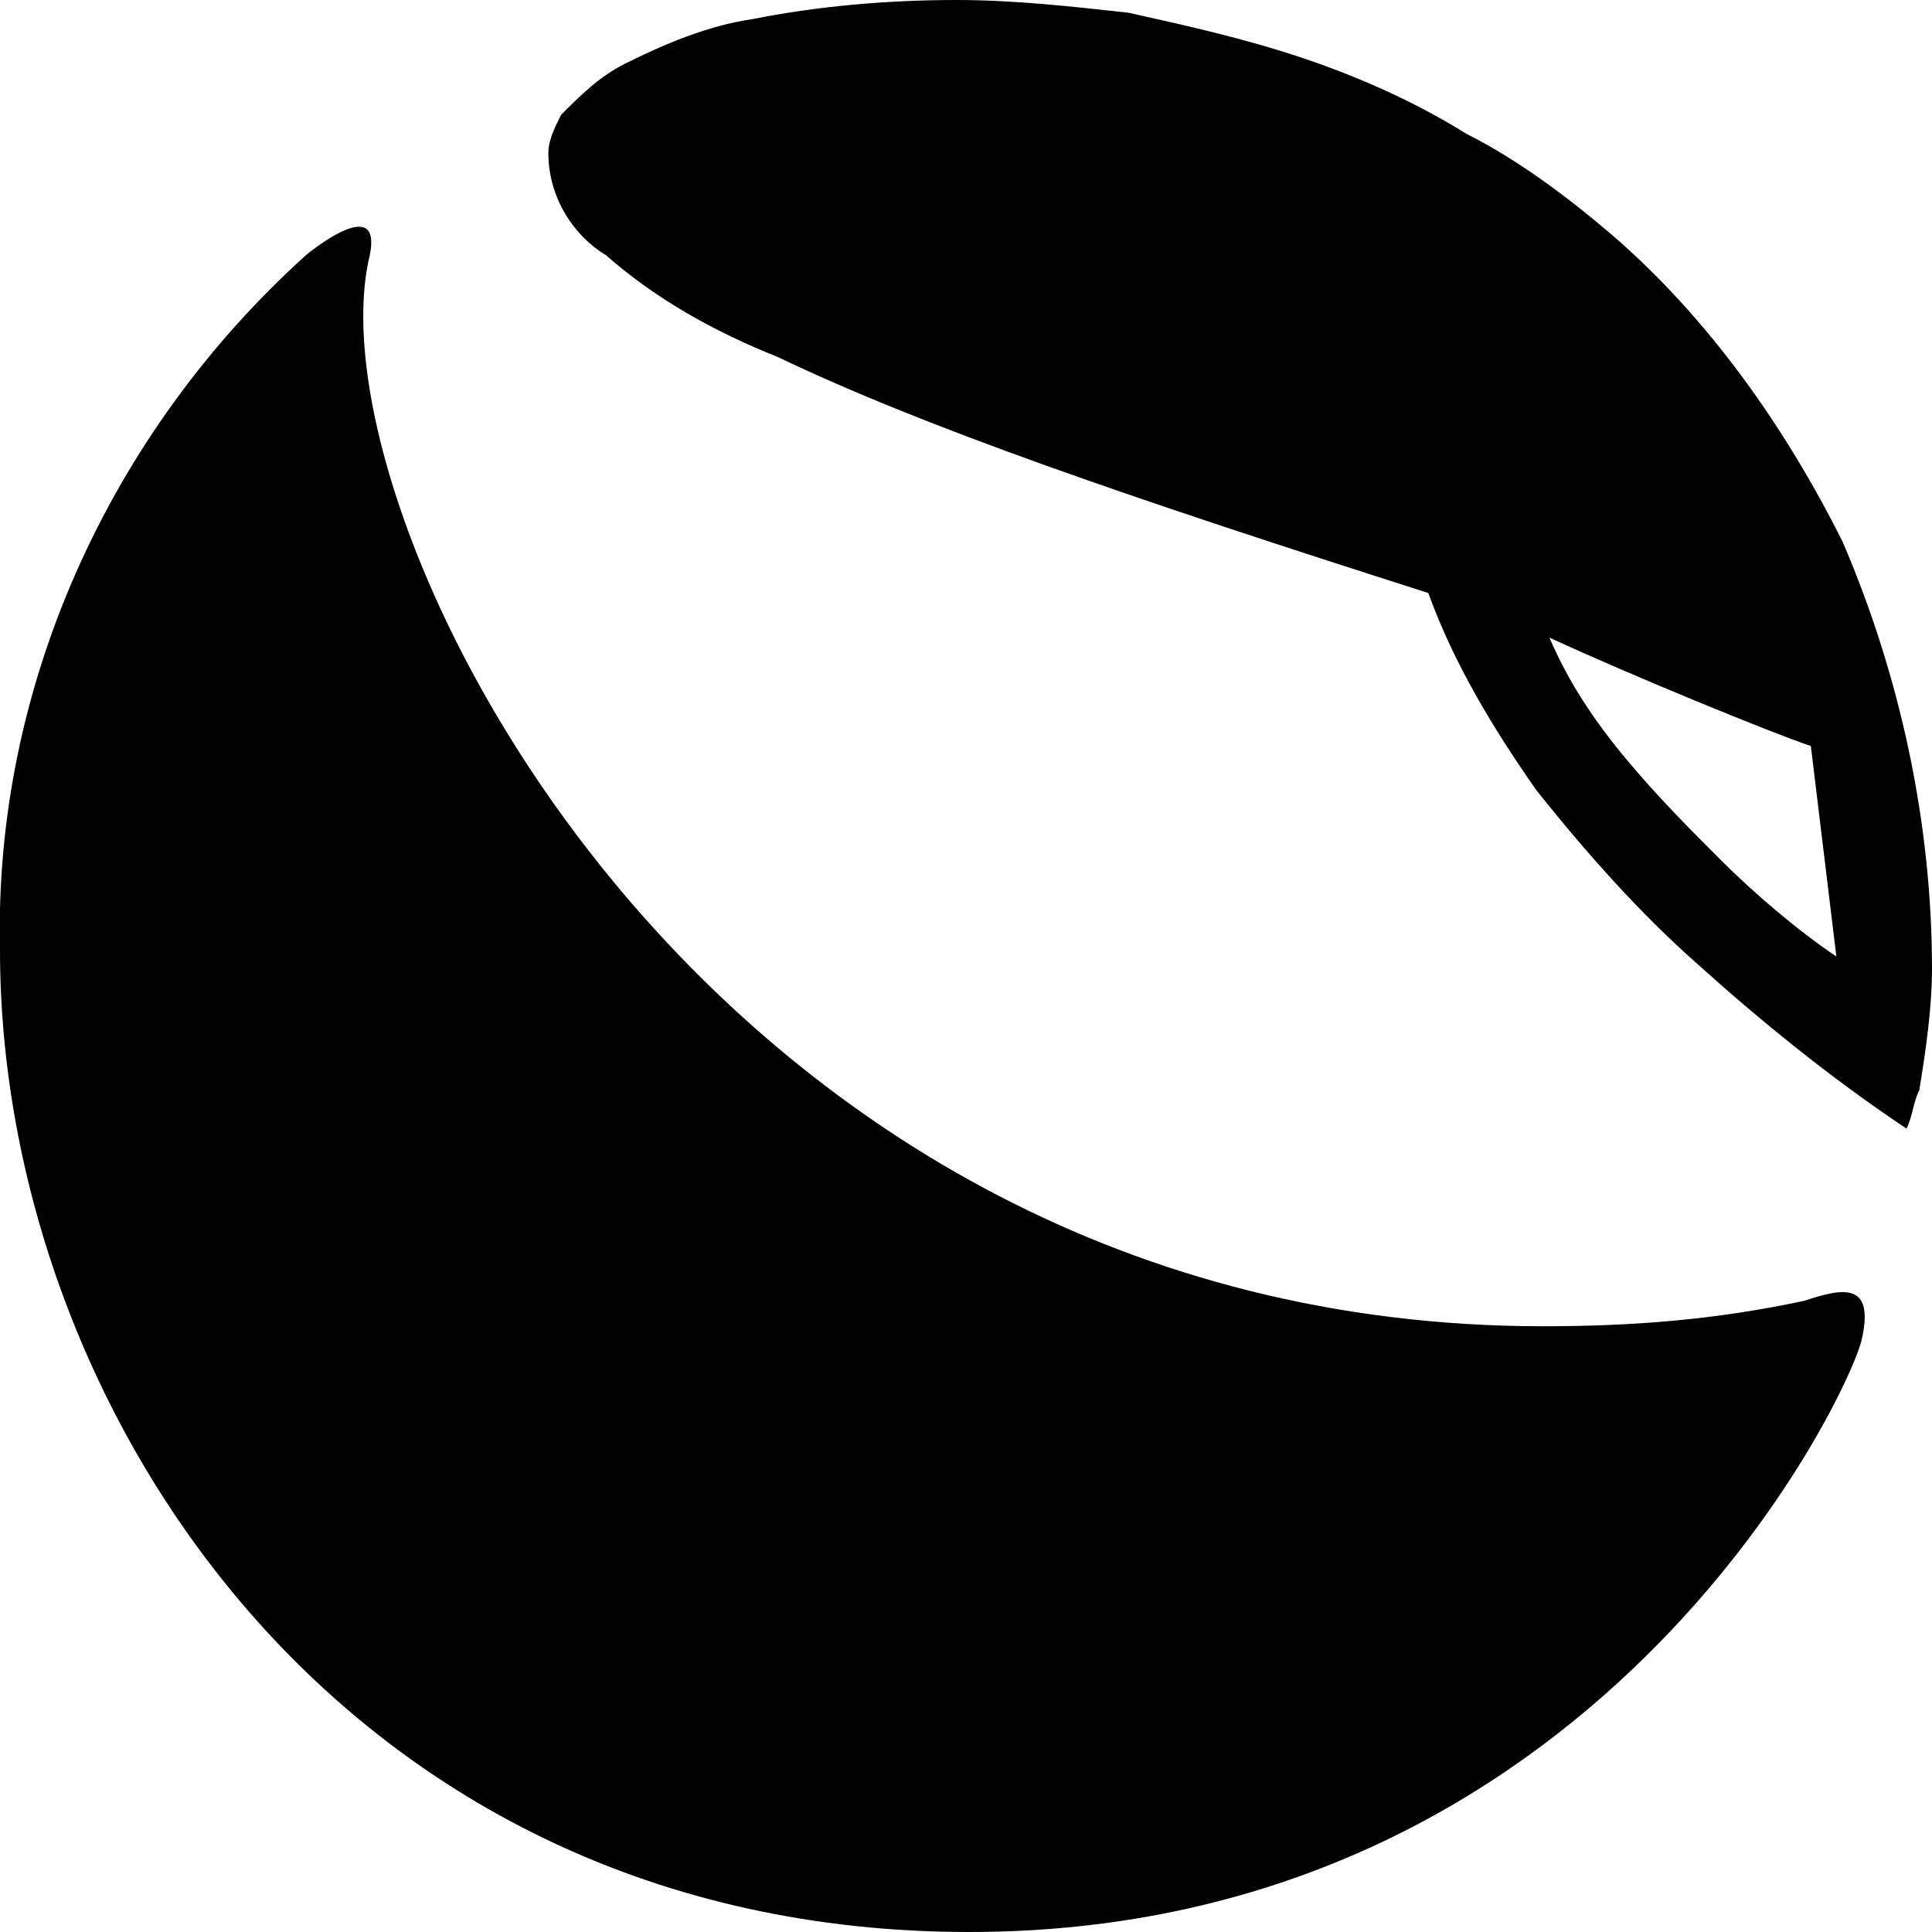
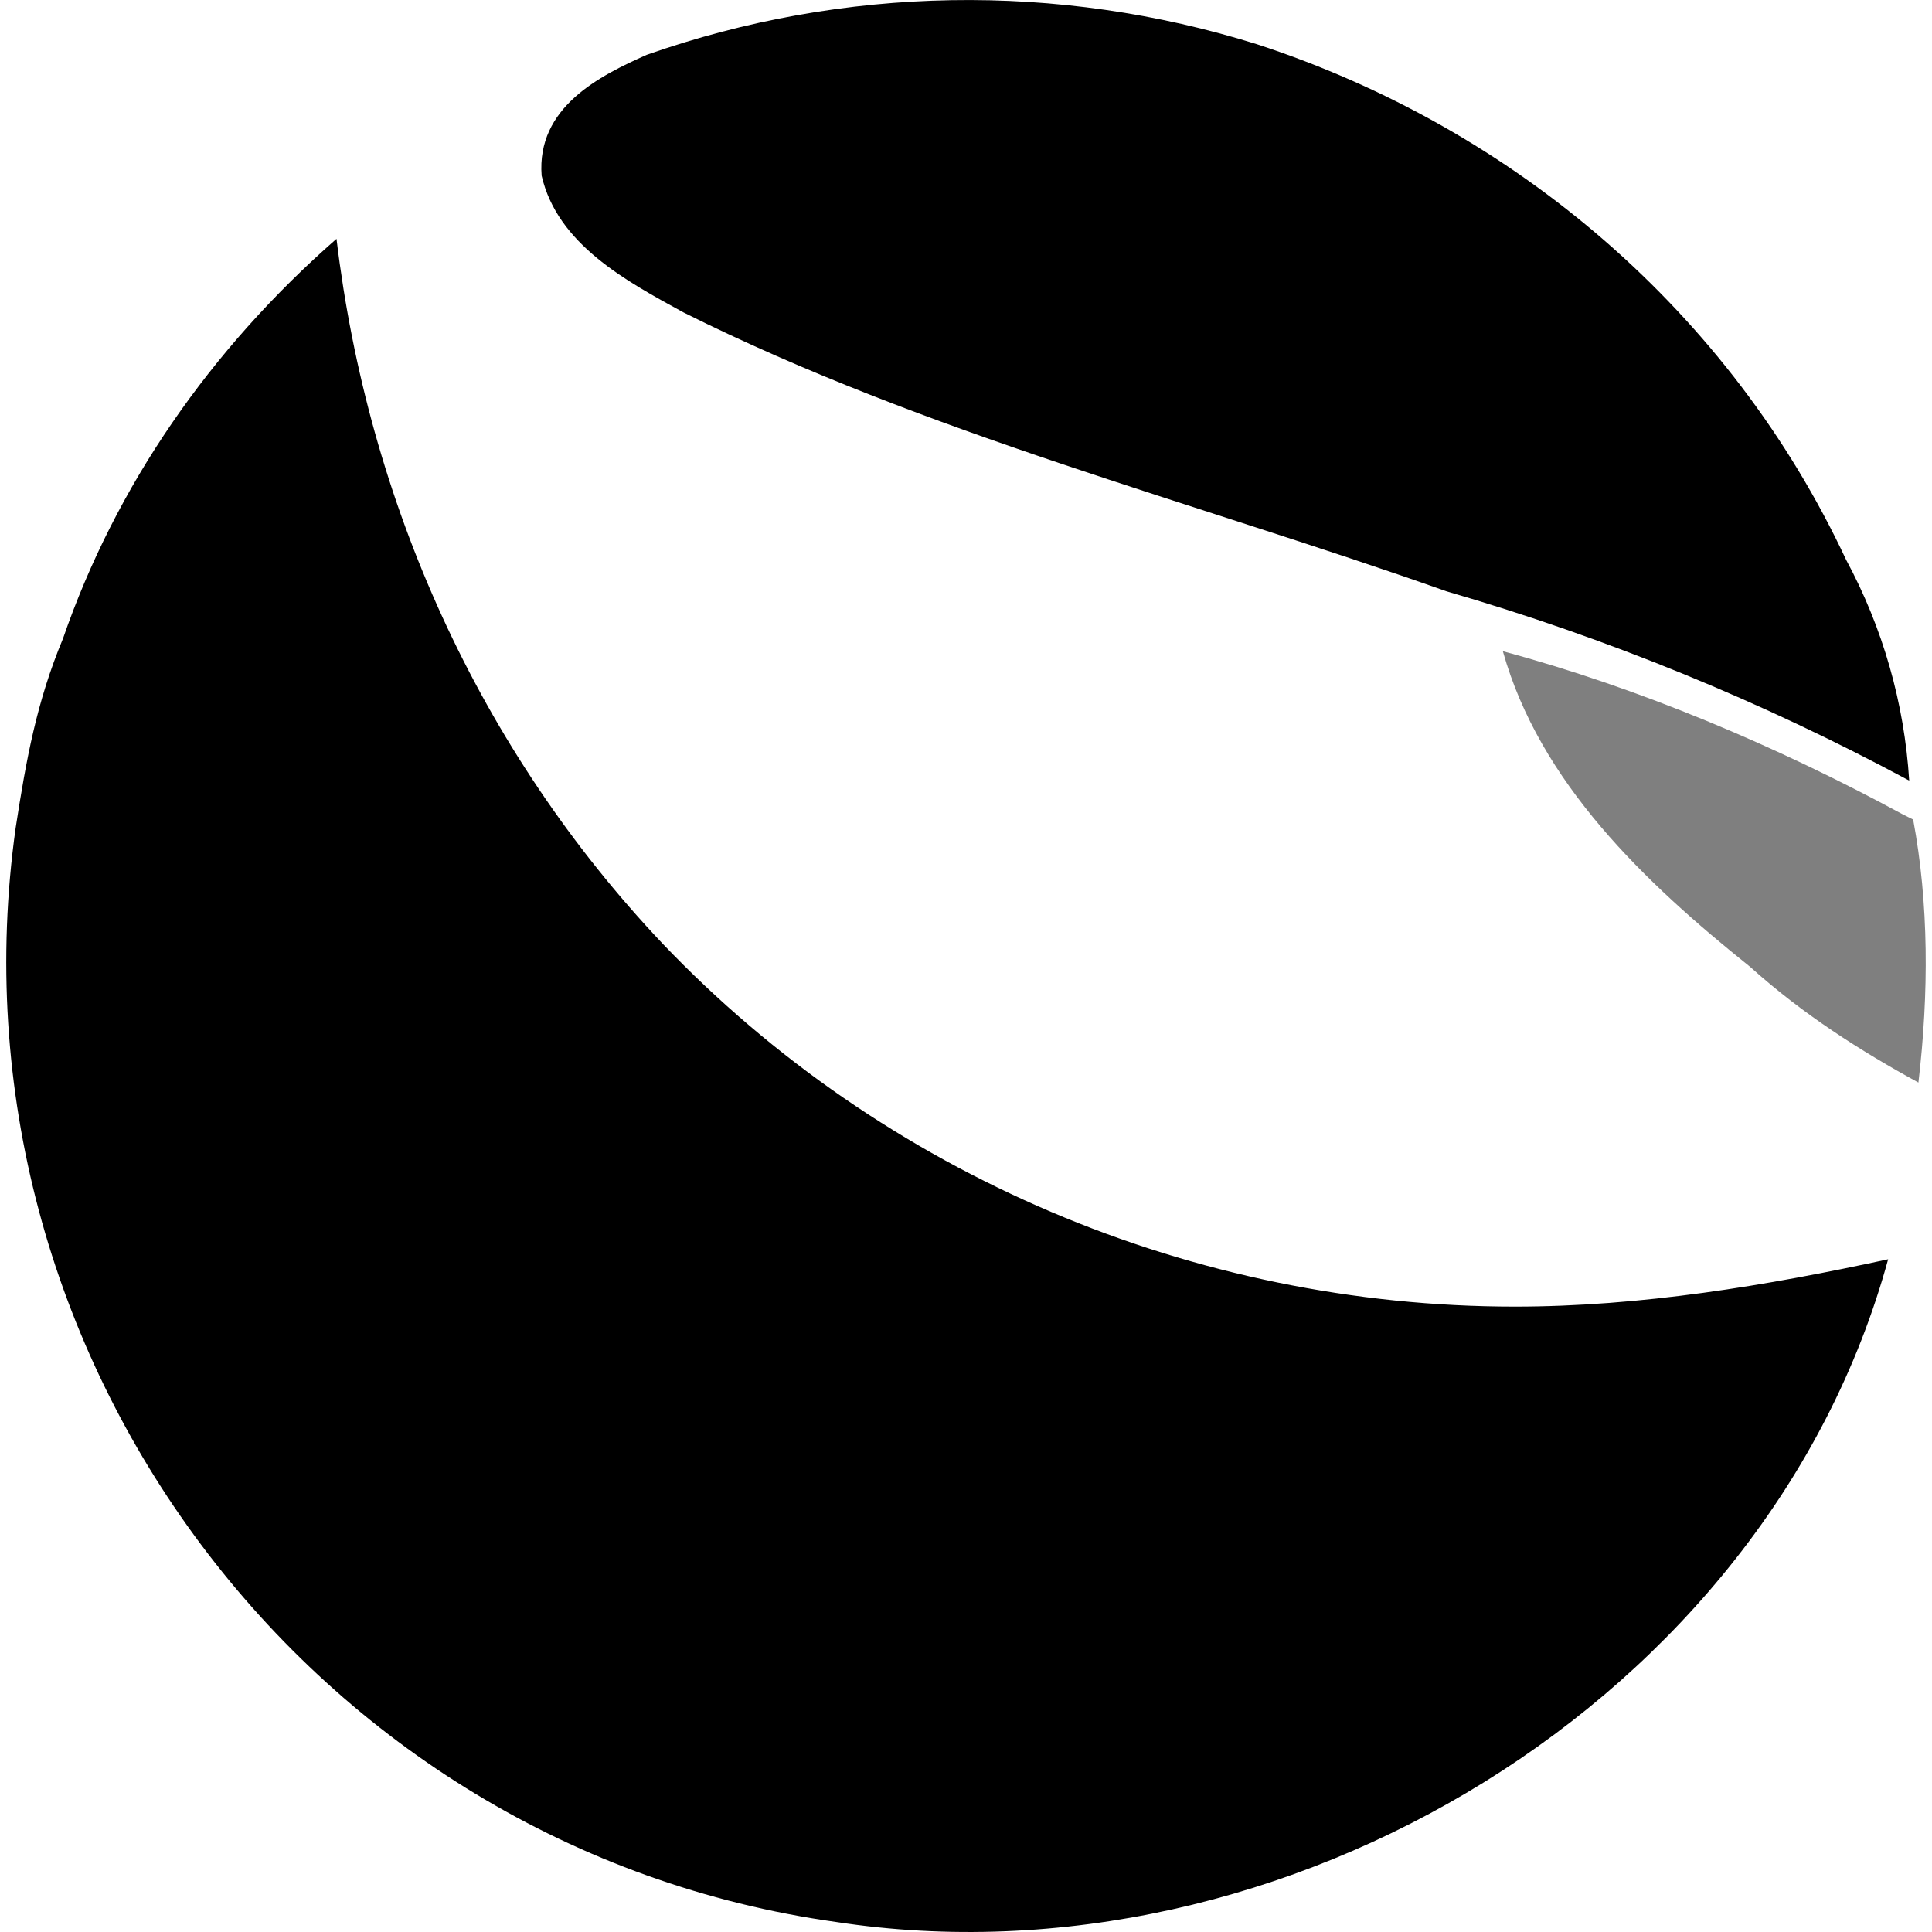
- <svg xmlns="http://www.w3.org/2000/svg" version="1.1" id="Layer_1" x="0" y="0" viewBox="0 0 30.3 30.3" xml:space="preserve">
-   <path d="M28.3 20.4c-1.4.3-2.7.4-4.1.4C11.1 20.8 4.8 8.1 5.8 4c.2-1-1 0-1 0C1.7 6.8-.1 10.8 0 14.9c0 7.2 5.4 15.4 15.2 15.4s13.8-8.4 14-9.3-.3-.8-.9-.6zm.6-11.9C28 6.7 26.8 5 25.3 3.7c-.7-.6-1.5-1.2-2.3-1.6-.8-.5-1.7-.9-2.6-1.2-.9-.3-1.8-.5-2.7-.7C16.8.1 15.9 0 15 0c-1.1 0-2.2.1-3.2.3-.7.1-1.4.4-2 .7-.4.2-.7.5-1 .8-.1.2-.2.4-.2.6 0 .7.4 1.3.9 1.6.8.7 1.7 1.2 2.7 1.6 2.3 1.1 5.5 2.2 10.2 3.7.4 1.1 1 2.1 1.7 3.1.8 1 1.6 1.9 2.5 2.7 1 .9 2.1 1.8 3.3 2.6.1-.2.1-.4.2-.6.1-.6.2-1.3.2-1.9 0-2.3-.5-4.6-1.4-6.7zm-1.9 5c-.5-.5-1-1-1.5-1.6-.5-.6-.9-1.2-1.2-1.9 1.3.6 3.5 1.5 4.1 1.7l.4 3.3c-.6-.4-1.3-1-1.8-1.5z" id="luna-icon" fill="currentColor" />
+ <svg xmlns="http://www.w3.org/2000/svg" version="1.1" id="luna-icon" x="0" y="0" viewBox="0 0 40 40" xml:space="preserve">
+   <path d="M14.154 6.47c5.01 2.504 10.564 3.92 15.79 5.771a49.19 49.19 0 019.584 3.92 11.09 11.09 0 00-1.307-4.573C35.825 6.47 31.361 2.658 26.024.916a20.044 20.044 0 00-12.632.218c-.98.435-2.287 1.089-2.178 2.504.327 1.416 1.742 2.178 2.94 2.832zm-.435 13.068C9.907 15.508 7.62 10.39 6.967 4.945c-2.614 2.287-4.574 5.118-5.663 8.276-.545 1.307-.762 2.505-.98 3.92-1.525 10.89 6.098 21.128 16.988 22.652 9.257 1.416 19.276-4.574 21.78-13.721-2.504.544-5.118.98-7.732.98-6.642 0-13.068-2.723-17.641-7.514z" fill="currentColor" />
+   <path opacity=".5" fill="currentColor" d="M31.115 13.483c2.832.762 5.663 1.96 8.277 3.376l.218.109c.326 1.742.326 3.593.109 5.445-1.198-.654-2.396-1.416-3.485-2.396-2.178-1.743-4.356-3.812-5.119-6.534" />
</svg>
